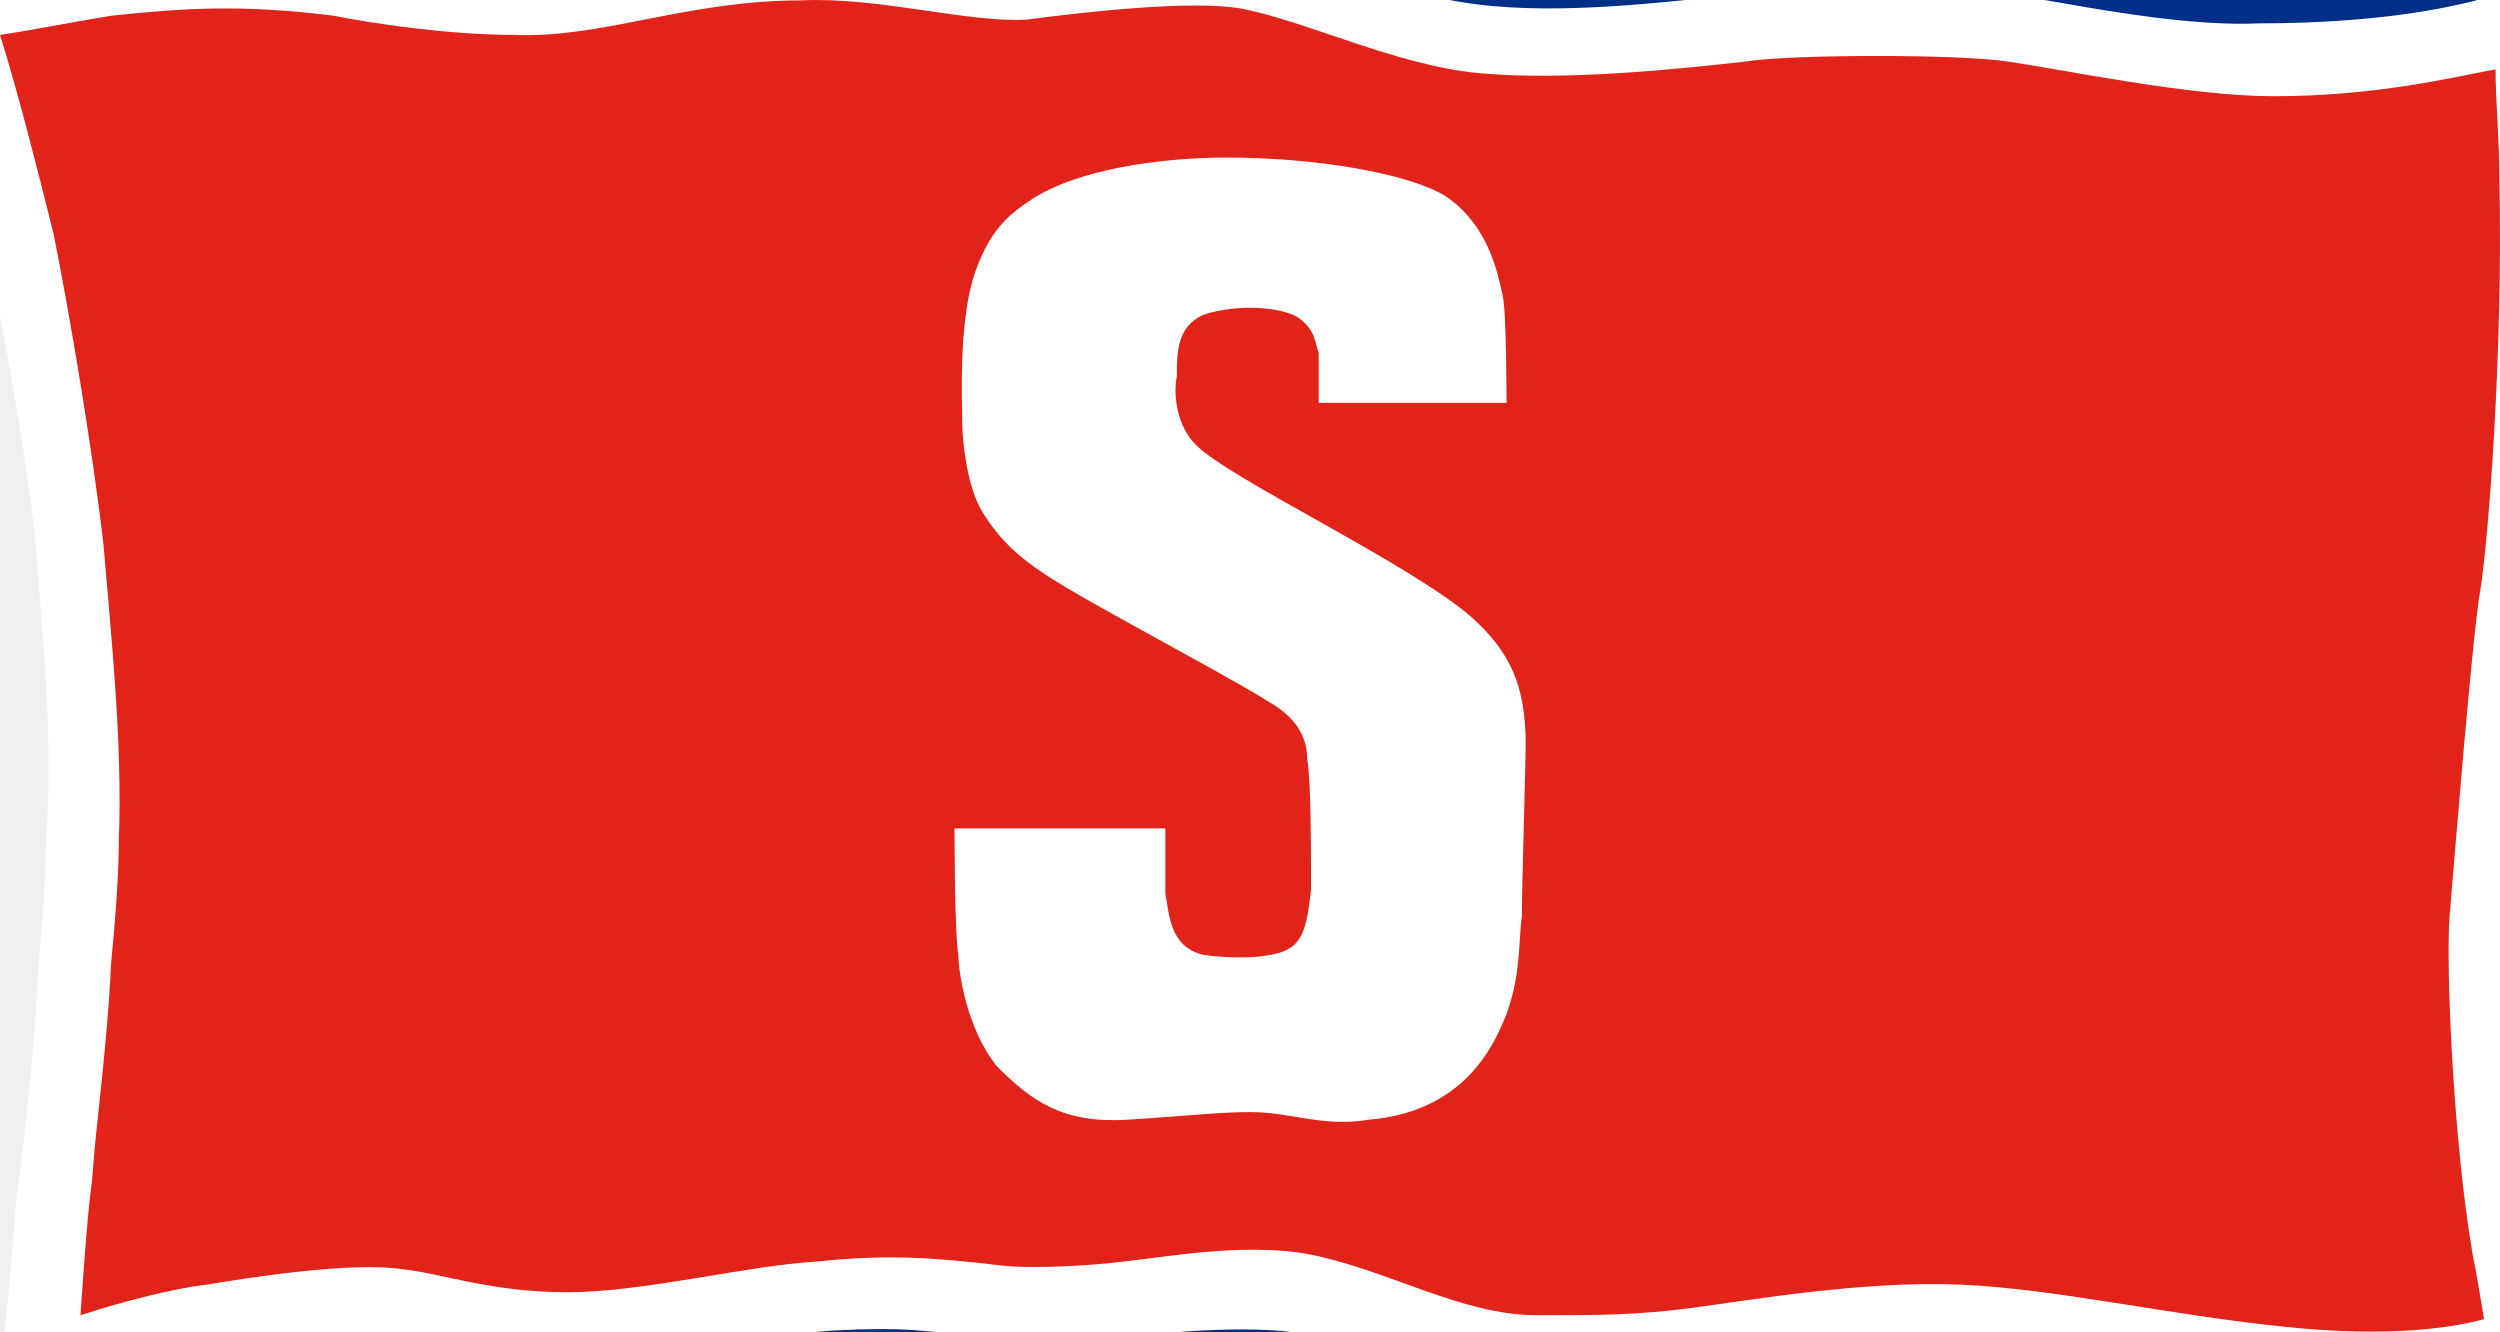
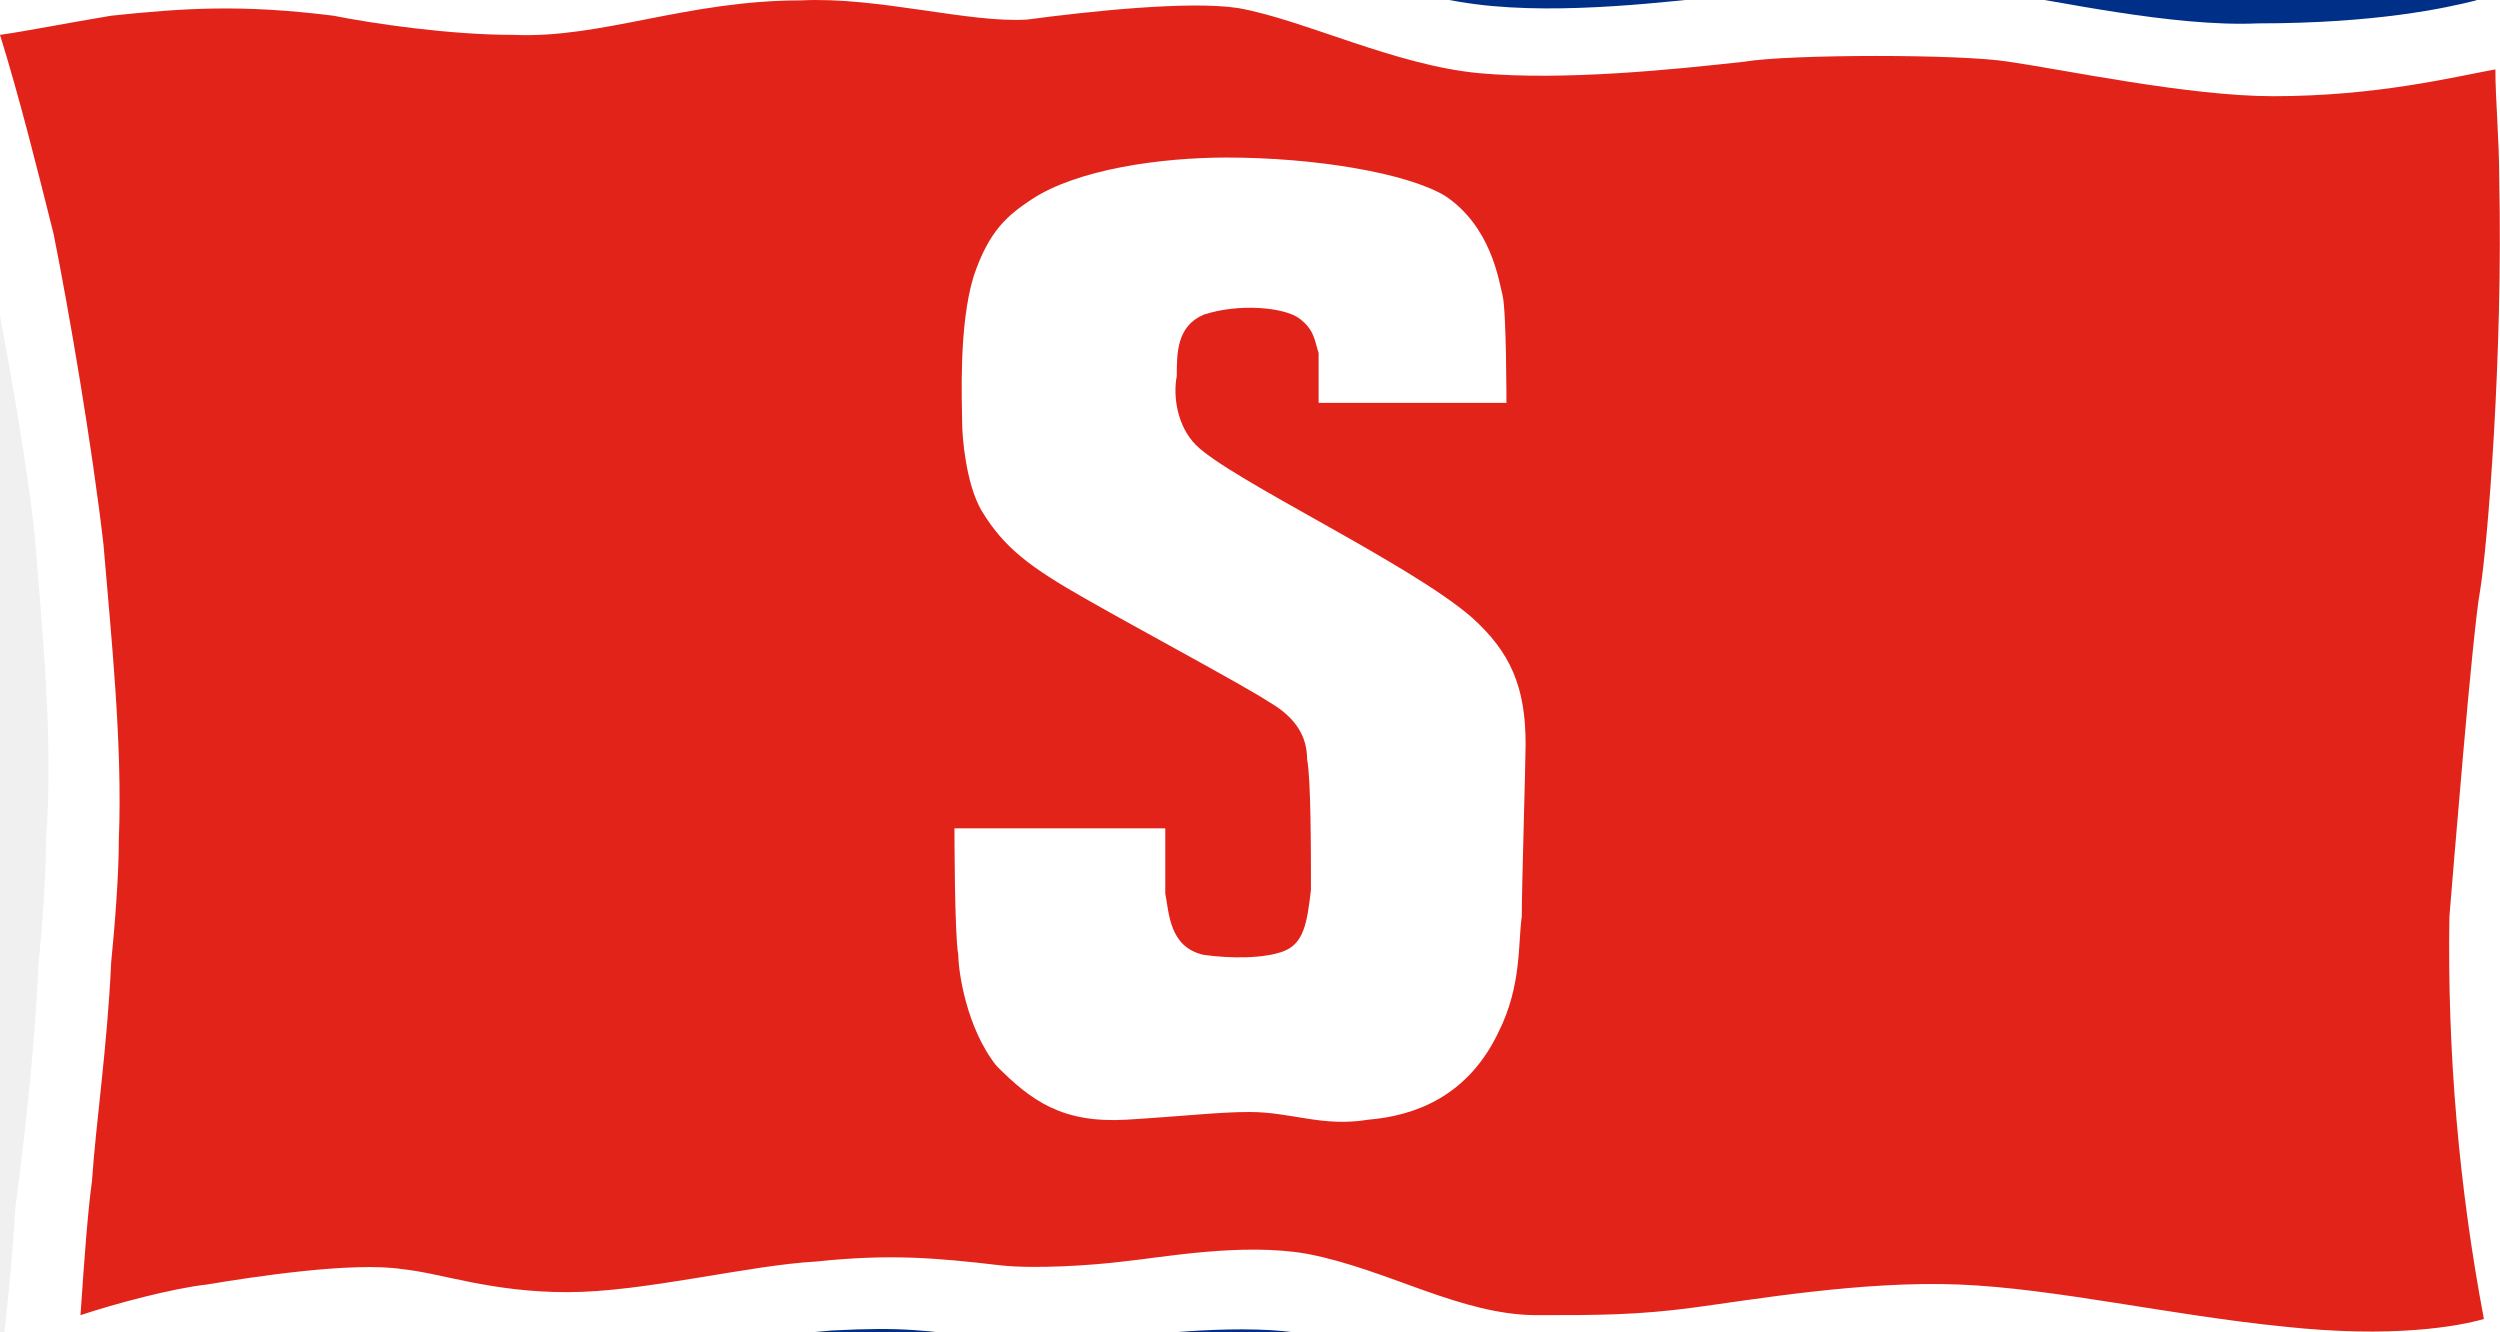
- <svg xmlns="http://www.w3.org/2000/svg" version="1.1" id="Layer_1" x="0px" y="0px" width="65.216" height="34.737" viewBox="-336 39.1 65.216 34.737" xml:space="preserve">
-   <defs id="defs37" />
-   <style type="text/css" id="style2">
- 	.st0{fill:#002F87;}
- 	.st1{fill:#FFFFFF;}
- 	.st2{fill:#E2231A;}
- </style>
-   <path class="st1" d="m -336.8,80.61 c 0,0 2.5,-0.9 3.6,-1.3 1,-0.4 3.1,-1.1 6.1,-1.1 2.3,0 4,0.8 6.3,0.5 1.5,-0.2 4.4,-1 7.1,-1 3.1,0 3.5,0.6 6.2,0.2 2.5,-0.3 4.7,-0.7 7.4,0.6 2.6,1.3 6.2,0.7 7.8,0.4 1.7,-0.3 4.8,-0.5 7.6,-0.4 2.7,0.1 5.9,1 8.5,1 2.3,0 6.2,-0.3 6.9,-0.5 0.1,-3.7 -0.6,-6.9 -0.7,-7.5 -0.5,-3 -0.8,-6.7 -0.7,-8.3 0.1,-1.2 0.6,-7.5 0.7,-8.7 0.1,-1.3 0.6,-6.4 0.6,-11.1 0,-2.8 -0.5,-7.4 -0.9,-8.6 0,0 -1.7,0.7 -4.1,0.9 -3.6,0.4 -5.5,0 -7.1,-0.4 -1.9,-0.4 -6.3,-0.3 -10.2,0.1 -4.1,0.5 -5.2,0.2 -6.1,0 -2.3,-0.4 -3.9,-1.7 -7.2,-1.6 -1,0 -3.2,0.2 -4.1,0.2 -1.5,0 -4.1,-0.6 -5.6,-0.7 -0.9,0 -1.8,0.2 -2.7,0.3 -1,0.2 -2.5,0.5 -4.8,0.6 -2.2,0.1 -3.1,-0.1 -4.2,-0.2 -1.2,-0.2 -3.3,-0.4 -5.4,-0.3 -2.8,0.1 -7.5,1.3 -7.5,1.3 0.5,1.5 2.2,6.5 2.8,9.7 0.4,2.1 1.1,5.6 1.4,8.3 0.2,2.5 0.5,5.4 0.3,8 0,1 -0.1,2.3 -0.2,3.3 -0.1,2.3 -0.4,4.8 -0.6,6.3 -0.1,2.1 -0.8,8.1 -1.2,10" id="path22" />
-   <path class="st2" d="m -276.7,41.61 c -2.2,0 -5.5,-0.7 -6.9,-0.9 -1.2,-0.2 -5.7,-0.2 -6.9,0 -1.8,0.2 -4.7,0.5 -6.9,0.3 -2.2,-0.2 -4.6,-1.4 -6.3,-1.7 -1.3,-0.2 -4,0.1 -5.5,0.3 -1.5,0.1 -3.9,-0.6 -5.9,-0.5 -3,0 -5.2,1 -7.5,0.9 -1.7,0 -3.7,-0.3 -4.7,-0.5 -2.4,-0.3 -3.9,-0.2 -5.8,0 -1.2,0.2 -2.2,0.4 -2.9,0.5 0.5,1.6 1,3.6 1.4,5.2 0.4,2 1,5.5 1.3,8.1 0.2,2.4 0.5,5.2 0.4,7.7 0,0.9 -0.1,2.2 -0.2,3.2 -0.1,2.2 -0.4,4.2 -0.5,5.7 -0.1,0.7 -0.2,2 -0.3,3.5 0.9,-0.3 2.4,-0.7 3.3,-0.8 1.2,-0.2 3.8,-0.6 5.1,-0.4 1,0.1 2.3,0.6 4.3,0.6 2,0 4.7,-0.7 6.5,-0.8 1.9,-0.2 3.1,-0.1 4.8,0.1 0.9,0.1 2.4,0 3.2,-0.1 1,-0.1 3.1,-0.5 4.8,-0.2 2.1,0.4 4,1.6 6,1.6 1.6,0 2.6,0 4.1,-0.2 1.5,-0.2 4.4,-0.7 6.9,-0.6 2.5,0.1 5.5,0.8 8.5,1.1 2.8,0.3 4.5,0 5.2,-0.2 -0.1,-0.6 -0.2,-1.2 -0.3,-1.7 -0.5,-2.9 -0.7,-7.5 -0.6,-8.8 0.1,-1.2 0.6,-7.4 0.8,-8.5 0.2,-1.2 0.6,-6.2 0.5,-10.7 0,-1.1 -0.1,-2.1 -0.1,-2.9 -1.1,0.2 -3.1,0.7 -5.8,0.7 z" id="path24" />
-   <path class="st0" d="m -333.2,37.71 c 2.2,-0.3 4.7,-0.3 5.9,-0.1 0.9,0.1 2.6,0.5 4.4,0.5 2.6,0.1 6.1,-0.9 7.8,-0.9 2,-0.1 4.1,0.6 5.7,0.5 1.5,-0.1 4.2,-0.5 5.5,-0.3 1.7,0.3 4,1.5 6.4,1.8 2.3,0.3 5.2,-0.1 6.4,-0.2 1.9,-0.2 6,-0.3 7.3,-0.1 1.4,0.2 4.5,0.9 6.7,0.8 3.1,0 4.9,-0.4 5.7,-0.6 -0.1,-1.3 -0.3,-2 -0.3,-2 0,0 -1.3,0.4 -3.7,0.6 -3.5,0.4 -5.4,-0.2 -7,-0.6 -1.8,-0.4 -6.2,-0.3 -9.9,0.1 -4,0.5 -5.1,0.1 -6,-0.1 -2.2,-0.4 -3.8,-1.6 -7.1,-1.6 -1,0 -3.1,0.2 -3.9,0.2 -1.5,0.1 -4,-0.6 -5.4,-0.6 -0.9,0 -1.7,0.1 -2.6,0.3 -0.9,0.2 -2.5,0.5 -4.6,0.6 -2.2,0.1 -3,-0.1 -4.1,-0.2 -1.2,-0.2 -3.4,-0.4 -5.5,-0.3 -2.3,0.1 -5.6,0.9 -5.6,0.9 0,0 0.2,0.7 0.6,1.9 0.7,-0.1 1.8,-0.4 3.3,-0.6 z" id="path26" />
-   <path class="st0" d="m -276.8,75.61 c -3.3,-0.3 -6.2,-0.9 -8.5,-1 -2.7,-0.1 -5.4,0.3 -6.9,0.5 -1.7,0.2 -2.6,0.2 -4.3,0.2 -2,0 -3.3,-1 -5.4,-1.4 -1.6,-0.3 -4.1,0 -5,0.1 -0.8,0.1 -2.5,0.2 -3.3,0 -1.7,-0.2 -2.2,-0.3 -4.1,-0.2 -2.6,0.2 -4.8,0.9 -6.8,0.9 -2,0 -3.2,-0.4 -4.7,-0.6 -1.6,-0.1 -3.8,0.2 -5,0.4 -1,0.1 -2.6,0.6 -3.4,0.9 -0.1,1.2 -0.3,2.3 -0.3,2.3 0,0 1,-0.4 2,-0.7 1,-0.4 3.4,-0.9 5.9,-0.9 2.2,0 3.8,0.9 6,0.5 1.4,-0.2 4.3,-1.1 7,-1.1 3,0 3.4,0.6 6,0.2 2.4,-0.3 5.5,-0.6 8,0.7 2.5,1.2 5.5,0.6 7,0.4 1.4,-0.2 4.8,-0.6 7.3,-0.5 2.6,0.1 6,0.9 8.4,1 2.2,0.1 5.3,-0.2 6,-0.3 0.1,-0.6 0,-1.2 0,-1.9 -0.7,0.3 -2.7,0.7 -5.9,0.5 z" id="path28" />
-   <path class="st1" d="m -301.6,49.61 c 0,0 1.8,0 2.3,0 0.5,0 2.6,0 2.6,0 0,0 0,-2.4 -0.1,-2.8 -0.1,-0.4 -0.3,-1.8 -1.5,-2.6 -1,-0.6 -3.4,-1 -5.7,-1 -1.7,0 -3.9,0.3 -5.1,1.1 -0.6,0.4 -1.1,0.8 -1.5,2 -0.4,1.3 -0.3,3.3 -0.3,3.8 0,0.4 0.1,1.6 0.5,2.3 0.6,1 1.3,1.5 2.7,2.3 1.4,0.8 4.2,2.3 4.8,2.7 0.7,0.4 1,0.9 1,1.5 0.1,0.5 0.1,2.4 0.1,3.4 -0.1,0.9 -0.2,1.4 -0.7,1.6 -0.5,0.2 -1.4,0.2 -2.1,0.1 -0.9,-0.2 -0.9,-1.1 -1,-1.6 0,-0.6 0,-1.7 0,-1.7 h -5.5 c 0,0 0,2.8 0.1,3.3 0,0.4 0.2,1.9 1,2.9 0.9,0.9 1.7,1.5 3.4,1.4 1.6,-0.1 2.4,-0.2 3.2,-0.2 1.1,0 1.9,0.4 3.1,0.2 1.2,-0.1 2.6,-0.6 3.4,-2.3 0.6,-1.2 0.5,-2.3 0.6,-3 0,-0.8 0.1,-4 0.1,-4.5 0,-1.5 -0.4,-2.4 -1.4,-3.3 -1.6,-1.4 -6.3,-3.6 -7.2,-4.5 -0.5,-0.5 -0.6,-1.3 -0.5,-1.8 0,-0.6 0,-1.3 0.7,-1.6 0.9,-0.3 2.1,-0.2 2.5,0.1 0.4,0.3 0.4,0.6 0.5,0.9 0,0.5 0,1.3 0,1.3 z" id="path30" />
+ <svg xmlns="http://www.w3.org/2000/svg" xml:space="preserve" id="Layer_1" x="0" y="0" version="1.1" viewBox="-336 39.1 65.22 34.74">
+   <style id="style2" type="text/css">.st0{fill:#002f87}.st1{fill:#fff}</style>
+   <path id="path22" d="m-336.8 80.61 3.6-1.3c1-.4 3.1-1.1 6.1-1.1 2.3 0 4 .8 6.3.5 1.5-.2 4.4-1 7.1-1 3.1 0 3.5.6 6.2.2 2.5-.3 4.7-.7 7.4.6 2.6 1.3 6.2.7 7.8.4 1.7-.3 4.8-.5 7.6-.4 2.7.1 5.9 1 8.5 1 2.3 0 6.2-.3 6.9-.5.1-3.7-.6-6.9-.7-7.5-.5-3-.8-6.7-.7-8.3l.7-8.7c.1-1.3.6-6.4.6-11.1 0-2.8-.5-7.4-.9-8.6 0 0-1.7.7-4.1.9-3.6.4-5.5 0-7.1-.4-1.9-.4-6.3-.3-10.2.1-4.1.5-5.2.2-6.1 0-2.3-.4-3.9-1.7-7.2-1.6-1 0-3.2.2-4.1.2-1.5 0-4.1-.6-5.6-.7-.9 0-1.8.2-2.7.3-1 .2-2.5.5-4.8.6-2.2.1-3.1-.1-4.2-.2-1.2-.2-3.3-.4-5.4-.3-2.8.1-7.5 1.3-7.5 1.3.5 1.5 2.2 6.5 2.8 9.7.4 2.1 1.1 5.6 1.4 8.3.2 2.5.5 5.4.3 8 0 1-.1 2.3-.2 3.3-.1 2.3-.4 4.8-.6 6.3-.1 2.1-.8 8.1-1.2 10" class="st1" />
+   <path id="path24" fill="#e2231a" d="M-276.7 41.61c-2.2 0-5.5-.7-6.9-.9-1.2-.2-5.7-.2-6.9 0-1.8.2-4.7.5-6.9.3s-4.6-1.4-6.3-1.7c-1.3-.2-4 .1-5.5.3-1.5.1-3.9-.6-5.9-.5-3 0-5.2 1-7.5.9-1.7 0-3.7-.3-4.7-.5-2.4-.3-3.9-.2-5.8 0-1.2.2-2.2.4-2.9.5.5 1.6 1 3.6 1.4 5.2.4 2 1 5.5 1.3 8.1.2 2.4.5 5.2.4 7.7 0 .9-.1 2.2-.2 3.2-.1 2.2-.4 4.2-.5 5.7-.1.7-.2 2-.3 3.5.9-.3 2.4-.7 3.3-.8 1.2-.2 3.8-.6 5.1-.4 1 .1 2.3.6 4.3.6s4.7-.7 6.5-.8c1.9-.2 3.1-.1 4.8.1.9.1 2.4 0 3.2-.1 1-.1 3.1-.5 4.8-.2 2.1.4 4 1.6 6 1.6 1.6 0 2.6 0 4.1-.2 1.5-.2 4.4-.7 6.9-.6 2.5.1 5.5.8 8.5 1.1 2.8.3 4.5 0 5.2-.2a52.02 52.02 0 0 1-.9-10.5c.1-1.2.6-7.4.8-8.5.2-1.2.6-6.2.5-10.7 0-1.1-.1-2.1-.1-2.9-1.1.2-3.1.7-5.8.7z" />
+   <path id="path26" d="M-333.2 37.71c2.2-.3 4.7-.3 5.9-.1.9.1 2.6.5 4.4.5 2.6.1 6.1-.9 7.8-.9 2-.1 4.1.6 5.7.5 1.5-.1 4.2-.5 5.5-.3 1.7.3 4 1.5 6.4 1.8 2.3.3 5.2-.1 6.4-.2 1.9-.2 6-.3 7.3-.1 1.4.2 4.5.9 6.7.8 3.1 0 4.9-.4 5.7-.6-.1-1.3-.3-2-.3-2s-1.3.4-3.7.6c-3.5.4-5.4-.2-7-.6-1.8-.4-6.2-.3-9.9.1-4 .5-5.1.1-6-.1-2.2-.4-3.8-1.6-7.1-1.6-1 0-3.1.2-3.9.2-1.5.1-4-.6-5.4-.6-.9 0-1.7.1-2.6.3-.9.2-2.5.5-4.6.6-2.2.1-3-.1-4.1-.2-1.2-.2-3.4-.4-5.5-.3-2.3.1-5.6.9-5.6.9s.2.7.6 1.9c.7-.1 1.8-.4 3.3-.6z" class="st0" />
+   <path id="path28" d="M-276.8 75.61c-3.3-.3-6.2-.9-8.5-1-2.7-.1-5.4.3-6.9.5-1.7.2-2.6.2-4.3.2-2 0-3.3-1-5.4-1.4-1.6-.3-4.1 0-5 .1-.8.1-2.5.2-3.3 0-1.7-.2-2.2-.3-4.1-.2-2.6.2-4.8.9-6.8.9s-3.2-.4-4.7-.6c-1.6-.1-3.8.2-5 .4-1 .1-2.6.6-3.4.9-.1 1.2-.3 2.3-.3 2.3s1-.4 2-.7c1-.4 3.4-.9 5.9-.9 2.2 0 3.8.9 6 .5 1.4-.2 4.3-1.1 7-1.1 3 0 3.4.6 6 .2 2.4-.3 5.5-.6 8 .7 2.5 1.2 5.5.6 7 .4 1.4-.2 4.8-.6 7.3-.5 2.6.1 6 .9 8.4 1 2.2.1 5.3-.2 6-.3.1-.6 0-1.2 0-1.9-.7.3-2.7.7-5.9.5z" class="st0" />
+   <path id="path30" d="M-301.6 49.61h4.9s0-2.4-.1-2.8c-.1-.4-.3-1.8-1.5-2.6-1-.6-3.4-1-5.7-1-1.7 0-3.9.3-5.1 1.1-.6.4-1.1.8-1.5 2-.4 1.3-.3 3.3-.3 3.8 0 .4.1 1.6.5 2.3.6 1 1.3 1.5 2.7 2.3 1.4.8 4.2 2.3 4.8 2.7.7.4 1 .9 1 1.5.1.5.1 2.4.1 3.4-.1.9-.2 1.4-.7 1.6-.5.2-1.4.2-2.1.1-.9-.2-.9-1.1-1-1.6v-1.7h-5.5s0 2.8.1 3.3c0 .4.2 1.9 1 2.9.9.9 1.7 1.5 3.4 1.4 1.6-.1 2.4-.2 3.2-.2 1.1 0 1.9.4 3.1.2 1.2-.1 2.6-.6 3.4-2.3.6-1.2.5-2.3.6-3 0-.8.1-4 .1-4.5 0-1.5-.4-2.4-1.4-3.3-1.6-1.4-6.3-3.6-7.2-4.5-.5-.5-.6-1.3-.5-1.8 0-.6 0-1.3.7-1.6.9-.3 2.1-.2 2.5.1.4.3.4.6.5.9v1.3z" class="st1" />
</svg>
